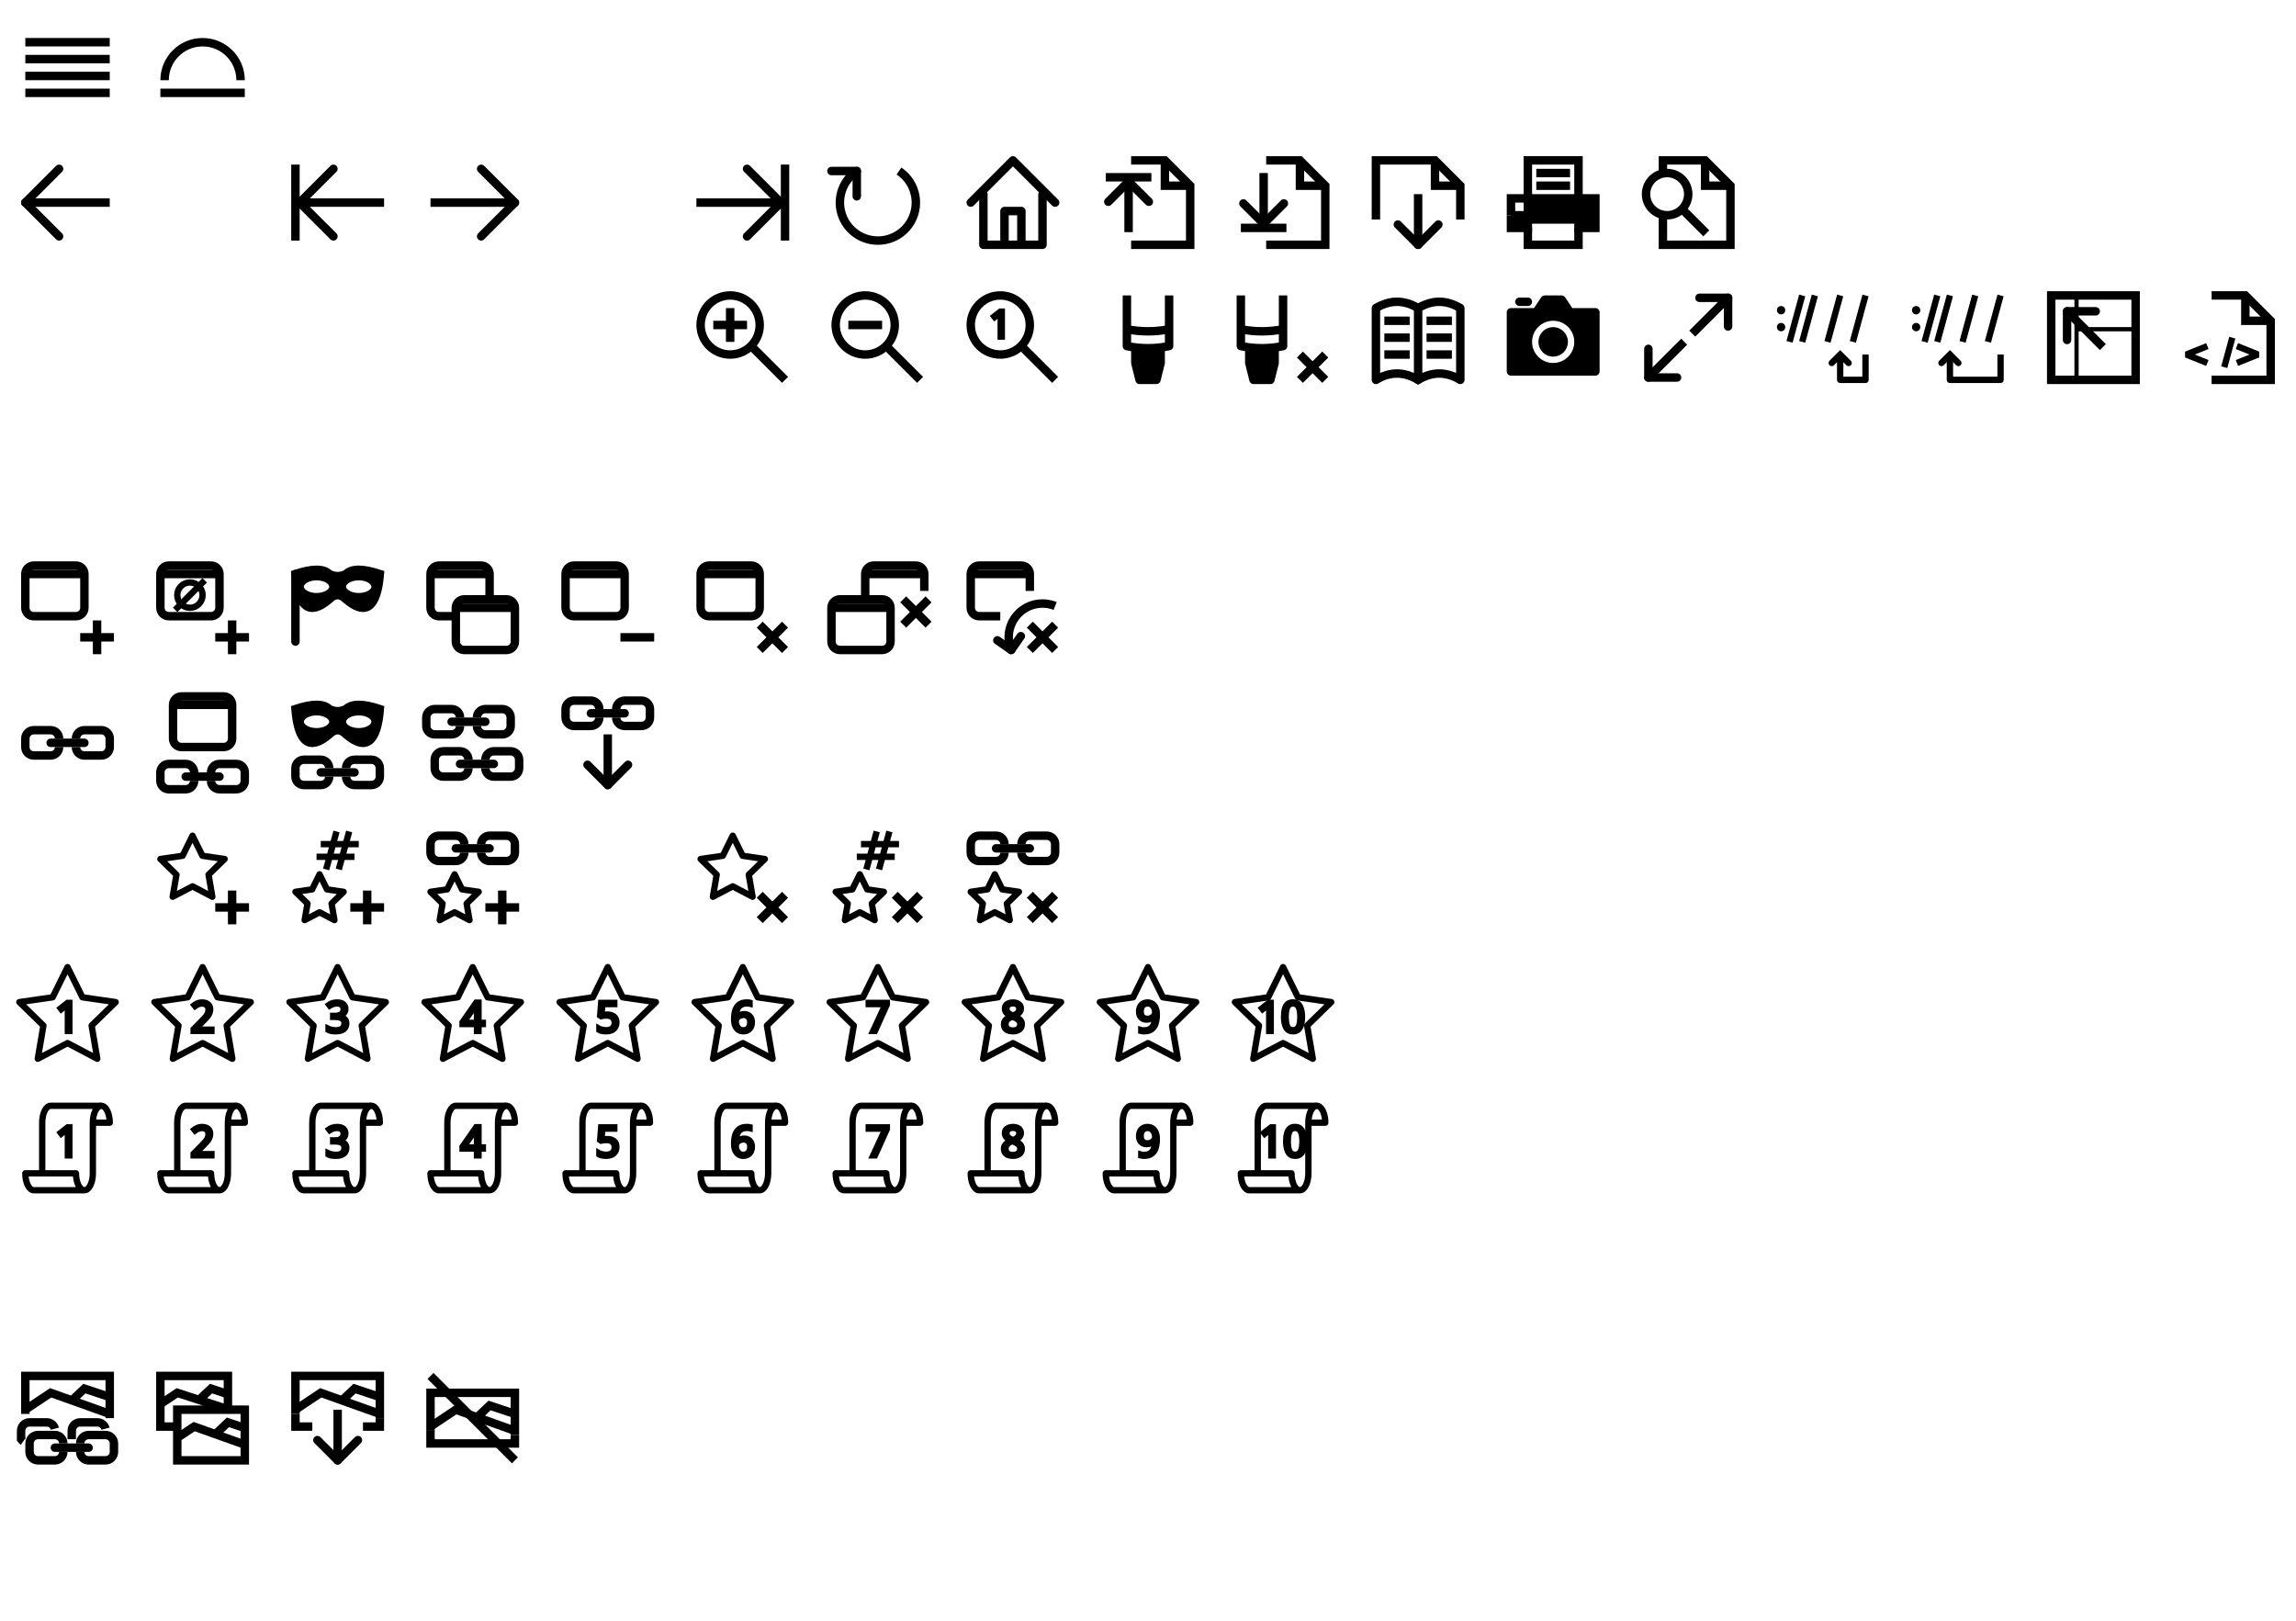
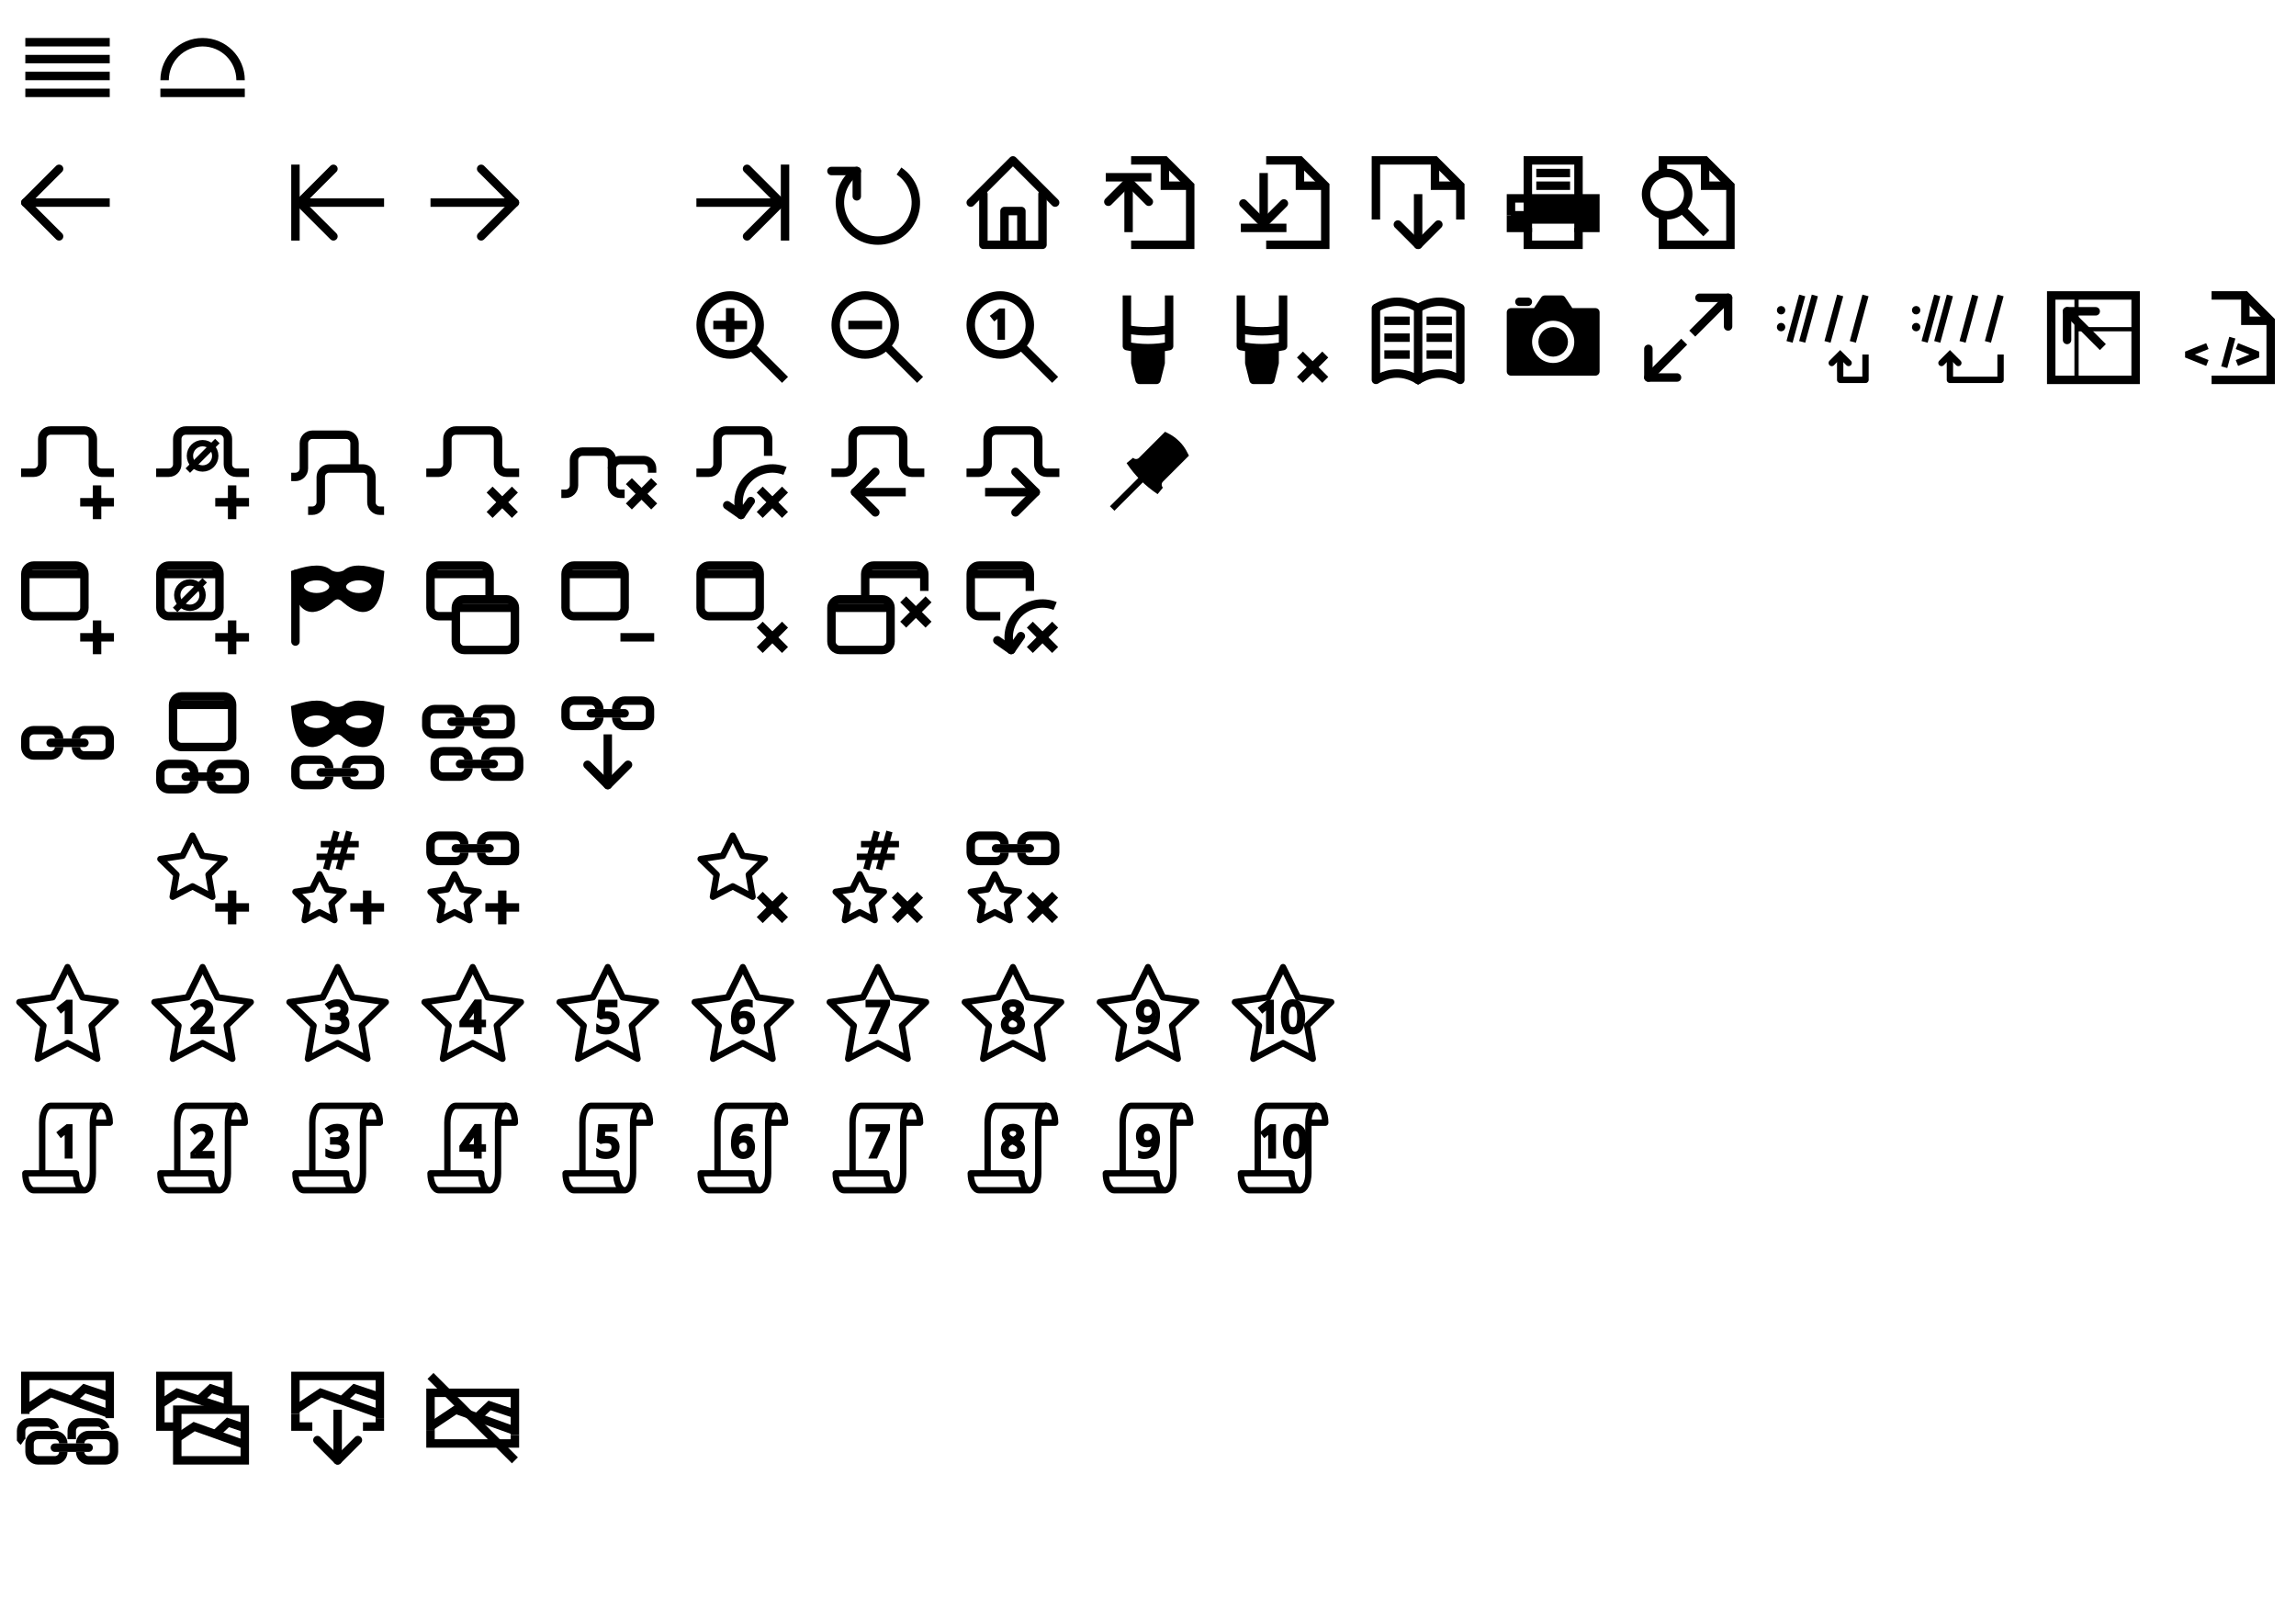
<svg xmlns="http://www.w3.org/2000/svg" version="1.1" width="544" height="384" stroke="black" stroke-width="2" fill="transparent">
  <defs>
    <g id="arrow">
      <line x1="6" y1="16" x2="26" y2="16" />
      <line x1="6" y1="16" x2="14" y2="8" stroke-linecap="round" />
      <line x1="6" y1="16" x2="14" y2="24" stroke-linecap="round" />
    </g>
    <g id="arrowWithLimit">
      <use href="#arrow" transform="translate(1, 0)" />
      <line x1="6" y1="7" x2="6" y2="25" />
    </g>
    <g id="smallArrow">
      <line x1="6" y1="0" x2="6" y2="12" />
      <line x1="6" y1="0" x2="10.8" y2="4.8" stroke-linecap="round" />
      <line x1="6" y1="0" x2="1.2" y2="4.8" stroke-linecap="round" />
    </g>
    <g id="smallArrowWithLimit">
      <use href="#smallArrow" transform="translate(0 1)" />
      <line x1="0.6" y1="0" x2="11.4" y2="0" />
    </g>
    <g id="pageWithoutLeftBorder">
      <polyline points="0 0, 8 0, 14 6, 14 20, 0 20" />
      <polyline points="8 0, 8 6, 14 6" />
    </g>
    <g id="saveArrow">
      <use href="#smallArrow" transform="translate(10 14) rotate(180 6 6)" />
    </g>
    <g id="magnifyingGlass">
      <circle cx="13" cy="13" r="7" />
      <line x1="17.95" y1="17.95" x2="26" y2="26" />
    </g>
    <g id="plusSign">
      <line x1="4" y1="0" x2="4" y2="8" />
      <line x1="0" y1="4" x2="8" y2="4" />
    </g>
    <g id="minusSign">
      <line x1="0" y1="0" x2="8" y2="0" />
    </g>
    <g id="highlighter">
      <path d="M 11 6 v 12 Q 16 19 21 18 v -12" stroke-linejoin="round" />
      <path d="M 11 14 Q 16 15 21 14" />
      <path d="M 13 19 v 3 l 1 4 h 4 l 1 -4 v -3 Z" fill="black" stroke-linejoin="round" />
    </g>
    <g id="crossSign">
      <line x1="0" y1="0" x2="6" y2="6" />
      <line x1="0" y1="6" x2="6" y2="0" />
    </g>
    <g id="slash">
      <line x1="0" y1="11" x2="3" y2="0" stroke-width="1.5" />
    </g>
    <g id="url">
      <circle cx="6" cy="9.5" r="0.5" fill="black" stroke-width="1" />
      <circle cx="6" cy="13.5" r="0.5" fill="black" stroke-width="1" />
      <use href="#slash" x="8" y="6" />
      <use href="#slash" x="11" y="6" />
      <use href="#slash" x="17" y="6" />
      <use href="#slash" x="23" y="6" />
+     </g>
+     <g id="tab">
+       <path d="M 0 10 h 3 a 2 2 0 0 0 2 -2 v -6 a 2 2 0 0 1 2 -2 h 8                           a 2 2 0 0 1 2 2 v 6 a 2 2 0 0 0 2 2 h 3" />
+     </g>
+     <g id="emptySign">
+       <circle cx="4" cy="4" r="3" stroke-width="1.5" />
+       <line x1="0.5" y1="7.5" x2="7.5" y2="0.5" stroke-width="1.5" />
    </g>
    <g id="undoCloseSign">
      <path d="M 26 15.58 A 8 8 0 0 0 15.58 26" />
      <g transform="translate(15.58, 26) rotate(-145)">
        <line x1="0" y1="0" x2="4" y2="0" stroke-linecap="round" />
        <line x1="0" y1="0" x2="0" y2="4" stroke-linecap="round" />
      </g>
      <use href="#crossSign" x="20" y="20" />
    </g>
    <g id="window">
      <path d="M 2 0 h 10 a 2 2 0 0 1 2 2 v 8 a 2 2 0 0 1 -2 2                      h -10 a 2 2 0 0 1 -2 -2 v -8 a 2 2 0 0 1 2 -2" />
      <line x1="0" y1="2" x2="14" y2="2" />
    </g>
    <g id="mask">
      <path d="M 7 11 a 4 2.5 0 1 0 8 0 a 4 2.5 0 1 0 -8 0                M 17 11 a 4 2.5 0 1 0 8 0 a 4 2.5 0 1 0 -8 0                M 6 8                Q 12 6 14 8 Q 16 9 18 8 Q 20 6 26 8                Q 25 20 18 14 Q 16 12 14 14 Q 7 20 6 8 Z" fill="black" />
    </g>
    <g id="link">
      <path d="M 8 4 A 2 2 0 0 1 6 6 h -4 A 2 2 0 0 1 0 4 v -2                      A 2 2 0 0 1 2 0 h 4 A 2 2 0 0 1 8 2" />
    </g>
    <g id="linkSign">
      <use href="#link" />
      <line x1="6" y1="3" x2="14" y2="3" stroke-linecap="round" />
      <use href="#link" x="-12" transform="rotate(180 4 3)" />
    </g>
    <g id="smallStar">
      <polygon points="13.61 6.00, 11.26 10.76, 6.00 11.53, 9.81 15.24,                        8.91 20.47, 13.61 18.00, 18.31 20.47, 17.41 15.24,                        21.22 11.53, 15.96 10.76" stroke-linejoin="round" stroke-width="1.5" />
    </g>
    <g id="hashSign">
      <line x1="2.27" y1="9" x2="4.73" y2="0" stroke-width="1.5" />
      <line x1="5.27" y1="9" x2="7.73" y2="0" stroke-width="1.5" />
      <line x1="1" y1="3" x2="10" y2="3" stroke-width="1.5" />
      <line x1="0" y1="6" x2="9" y2="6" stroke-width="1.5" />
    </g>
    <g id="tinyStar">
      <polygon points="11.71 15.15, 9.95 18.72, 6.00 19.30, 8.86 22.08,                        8.18 26.00, 11.71 24.15, 15.24 26.00, 14.56 22.08,                        17.42 19.30, 13.47 18.72" stroke-linejoin="round" stroke-width="1.5" />
    </g>
    <g id="star">
      <polygon points="16.00 5.14, 12.47 12.29, 4.59 13.43, 10.29 18.99,                        8.95 26.85, 16.00 23.14, 23.05 26.85, 21.71 18.99,                        27.41 13.43, 19.53 12.29" stroke-linejoin="round" stroke-width="1.5" />
    </g>
    <g id="script">
      <path d="M 22 10 h 4 a 2 4 0 0 0 -4 0 v 12 a 2 4 0 0 1 -4 0 h -12                                                  a 2 4 0 0 0 2 4 h 12" stroke-width="1.5" stroke-linejoin="round" />
      <path d="M 10 22 v -12 a 2 4 0 0 1 2 -4 h 12" stroke-width="1.5" />
    </g>
    <g id="pictureWithTopFrame">
      <polyline points="6 15, 6 6, 26 6, 26 16" />
      <polyline points="6 14, 12 10, 26 15" />
      <polyline points="17 11.83, 20 9, 26 11" />
    </g>
  </defs>
  <g>
    <line x1="6" y1="10" x2="26" y2="10" />
    <line x1="6" y1="14" x2="26" y2="14" />
    <line x1="6" y1="18" x2="26" y2="18" />
    <line x1="6" y1="22" x2="26" y2="22" />
  </g>
  <g transform="translate(32, 0)">
    <path d="M 7 19 A 9 9 0 1 1 25 19" />
    <line x1="6" y1="22" x2="26" y2="22" />
  </g>
  <use href="#arrow" x="0" y="32" />
  <use href="#arrowWithLimit" x="64" y="32" />
  <use href="#arrow" x="96" y="32" transform="rotate(180 112 48)" />
  <use href="#arrowWithLimit" x="160" y="32" transform="rotate(180 176 48)" />
  <g transform="translate(192, 32)">
    <path d="M 21 8.52 A 9 9 0 1 1 11 8.52" />
    <line x1="5" y1="8.52" x2="11" y2="8.52" stroke-linecap="round" />
    <line x1="11" y1="14.52" x2="11" y2="8.52" stroke-linecap="round" />
  </g>
  <g transform="translate(224, 32)">
    <polyline points="6 16, 16 6, 26 16" stroke-linecap="round" stroke-linejoin="round" />
    <polyline points="9 14, 9 26, 23 26, 23 14" stroke-linecap="round" stroke-linejoin="round" />
    <polyline points="14 26, 14 18, 18 18, 18 26" stroke-linejoin="round" />
  </g>
  <g transform="translate(256, 32)">
    <use href="#smallArrowWithLimit" transform="translate(5.4 10)" />
    <use href="#pageWithoutLeftBorder" x="12" y="6" />
  </g>
  <g transform="translate(288, 32)">
    <use href="#smallArrowWithLimit" transform="translate(5.4 9) rotate(180 6 6.5)" />
    <use href="#pageWithoutLeftBorder" x="12" y="6" />
  </g>
  <g transform="translate(320, 32)">
    <polyline points="6 20, 6 6, 20 6, 26 12, 26 20" />
    <polyline points="20 6, 20 12, 26 12" />
    <use href="#saveArrow" />
  </g>
  <g transform="translate(352, 32)">
    <polyline points="10 16, 10 6, 22 6, 22 16" />
    <line x1="12" y1="9" x2="20" y2="9" />
    <line x1="12" y1="12" x2="20" y2="12" />
    <polyline points="6 19, 6 15, 10 15" />
    <path d="M 6 19 h 4 v -4 h 16 v 7 h -4 v -2 h -12 v 2 h -4 v -3" fill="black" />
    <polyline points="10 22, 10 26, 22 26, 22 22" />
  </g>
  <g transform="translate(384, 32)">
    <polyline points="10 9.1, 10 6, 20 6, 26 12, 26 26, 10 26, 10 18.9" />
    <polyline points="20 6, 20 12, 26 12" />
    <circle cx="11" cy="14" r="5" />
    <line x1="14.54" y1="17.54" x2="20.28" y2="23.28" />
  </g>
  <g transform="translate(160, 64)">
    <use href="#magnifyingGlass" />
    <use href="#plusSign" x="9" y="9" />
  </g>
  <g transform="translate(192, 64)">
    <use href="#magnifyingGlass" />
    <use href="#minusSign" x="9" y="13" />
  </g>
  <g transform="translate(224, 64)">
    <use href="#magnifyingGlass" />
    <text x="13" y="16" text-anchor="middle" font-family="sans-serif" font-size="9" stroke-width="1">1</text>
  </g>
  <use href="#highlighter" x="256" y="64" />
  <g transform="translate(288, 64)">
    <use href="#highlighter" transform="translate(-5, 0)" />
    <use href="#crossSign" x="20" y="20" />
  </g>
  <g transform="translate(320, 64)">
    <line x1="6" y1="9" x2="6" y2="26" stroke-linecap="round" />
    <line x1="16" y1="9" x2="16" y2="26" stroke-linecap="round" />
    <line x1="26" y1="9" x2="26" y2="26" stroke-linecap="round" />
    <path d="M 6 9 Q 11 6 16 9 Q 21 6 26 9" />
    <path d="M 6 26 Q 11 23 16 26 Q 21 23 26 26" />
    <line x1="8" y1="12" x2="14" y2="12" />
    <line x1="18" y1="12" x2="24" y2="12" />
    <line x1="8" y1="16" x2="14" y2="16" />
    <line x1="18" y1="16" x2="24" y2="16" />
    <line x1="8" y1="20" x2="14" y2="20" />
    <line x1="18" y1="20" x2="24" y2="20" />
  </g>
  <g transform="translate(352, 64)">
    <path d="M 6 10 h 6 l 2 -3 h 4 l 2 3 h 6 v 14 h -20 v -7 M 10 17              A 6 6 0 1 0 22 17 A 6 6 0 1 0 10 17 M 13.5 17              A 2.5 2.5 0 1 0 18.5 17 A 2.5 2.5 0 1 0 13.5 17 M 6 17 v -7 Z" fill="black" stroke-linejoin="round" />
    <line x1="8" y1="7.5" x2="10" y2="7.5" stroke-linecap="round" />
  </g>
  <g transform="translate(384, 64)">
    <use href="#smallArrow" transform="translate(15.2, 4.8) rotate(45 6 6)" />
    <use href="#smallArrow" transform="translate(4.8, 15.2) rotate(225 6 6)" />
  </g>
  <g transform="translate(416, 64)">
    <use href="#url" />
    <path d="M 26 20 v 6 h -6 v -6" stroke-linejoin="round" stroke-width="1.5" />
    <path d="M 18 22 L 20 20 L 22 22" stroke-linecap="round" stroke-width="1.5" />
  </g>
  <g transform="translate(448, 64)">
    <use href="#url" />
    <path d="M 26 20 v 6 h -12 v -6" stroke-linejoin="round" stroke-width="1.5" />
    <path d="M 12 22 L 14 20 L 16 22" stroke-linecap="round" stroke-width="1.5" />
  </g>
  <g transform="translate(480, 64)">
    <polygon points="6 6, 26 6, 26 26, 6 26" />
    <line x1="12" y1="6" x2="12" y2="26" stroke-width="1" />
    <line x1="12" y1="14" x2="26" y2="14" stroke-width="1" />
    <use href="#smallArrow" transform="translate(8, 8) rotate(-45 6 6)" />
  </g>
  <g transform="translate(512, 64)">
    <use href="#pageWithoutLeftBorder" x="12" y="6" />
    <polyline points="11 18, 6 20, 11 22" stroke-linejoin="bevel" stroke-width="1.5" />
    <line x1="15" y1="23" x2="16.91" y2="16" stroke-width="1.5" />
    <polyline points="18 18, 23 20, 18 22" stroke-linejoin="bevel" stroke-width="1.5" />
  </g>
+   <g transform="translate(0, 96)">
+     <use href="#tab" x="5" y="6" />
+     <use href="#plusSign" x="19" y="19" />
+   </g>
+   <g transform="translate(32, 96)">
+     <use href="#tab" x="5" y="6" />
+     <use href="#emptySign" x="12" y="8" />
+     <use href="#plusSign" x="19" y="19" />
+   </g>
+   <g transform="translate(64, 96)">
+     <path d="M 5 17 h 1 a 2 2 0 0 0 2 -2 v -6 a 2 2 0 0 1 2 -2 h 8                         a 2 2 0 0 1 2 2 v 6" />
+     <path d="M 9 25 h 1 a 2 2 0 0 0 2 -2 v -6 a 2 2 0 0 1 2 -2 h 8                         a 2 2 0 0 1 2 2 v 6 a 2 2 0 0 0 2 2 h 1" />
+   </g>
+   <g transform="translate(96, 96)">
+     <use href="#tab" x="5" y="6" />
+     <use href="#crossSign" x="20" y="20" />
+   </g>
+   <g transform="translate(128, 96)">
+     <path d="M 5 21 h 1 a 2 2 0 0 0 2 -2 v -6 a 2 2 0 0 1 2 -2 h 5                         a 2 2 0 0 1 2 2 v 6 a 2 2 0 0 0 2 2 h 1" />
+     <path d="M 17 15 a 2 2 0 0 1 2 -2 h 5.5 a 2 2 0 0 1 2 2 v 1" />
+     <use href="#crossSign" x="21" y="18" />
+   </g>
+   <g transform="translate(160, 96)">
+     <path d="M 5 16 h 3 a 2 2 0 0 0 2 -2 v -6 a 2 2 0 0 1 2 -2 h 8                         a 2 2 0 0 1 2 2 v 4" />
+     <use href="#undoCloseSign" />
+   </g>
+   <g transform="translate(192, 96)">
+     <use href="#tab" x="5" y="6" />
+     <use href="#smallArrow" transform="translate(10, 14) rotate(-90 6.6 6)" />
+   </g>
+   <g transform="translate(224, 96)">
+     <use href="#tab" x="5" y="6" />
+     <use href="#smallArrow" transform="translate(10, 14) rotate(90 5.4 6)" />
+   </g>
+   <g transform="translate(256, 96)">
+     <g transform="translate(13 6) rotate(45 3 10)">
+       <path d="M 0 1 q 3 -1 6 0 v 8                a 2 2 0 0 0 2 2 q -5 1 -10 0 a 2 2 0 0 0 2 -2 Z" fill="black" />
+       <path d="M 3 11 v 11" stroke-width="1.5" />
+     </g>
+   </g>
  <g transform="translate(0, 128)">
    <use href="#window" x="6" y="6" />
    <use href="#plusSign" x="19" y="19" />
  </g>
  <g transform="translate(32, 128)">
    <use href="#window" x="6" y="6" />
-     <circle cx="13" cy="13" r="3" stroke-width="1.5" />
-     <line x1="9.5" y1="16.5" x2="16.5" y2="9.5" stroke-width="1.5" />
+     <use href="#emptySign" x="9" y="9" />
    <use href="#plusSign" x="19" y="19" />
  </g>
  <g transform="translate(64, 128)">
    <use href="#mask" />
    <line x1="6" y1="8" x2="6" y2="24" stroke-linecap="round" />
  </g>
  <g transform="translate(96, 128)">
    <path d="M 12 18 h -4 a 2 2 0 0 1 -2 -2 v -8 a 2 2 0 0 1 2 -2                      h 10 a 2 2 0 0 1 2 2 v 6" />
    <line x1="6" y1="8" x2="20" y2="8" />
    <use href="#window" x="12" y="14" />
  </g>
  <g transform="translate(128, 128)">
    <use href="#window" x="6" y="6" />
    <use href="#minusSign" x="19" y="23" />
  </g>
  <g transform="translate(160, 128)">
    <use href="#window" x="6" y="6" />
    <use href="#crossSign" x="20" y="20" />
  </g>
  <g transform="translate(192, 128)">
    <path d="M 13 14 v -6 a 2 2 0 0 1 2 -2 h 10 a 2 2 0 0 1 2 2 v 4" />
    <line x1="13" y1="8" x2="27" y2="8" />
    <use href="#crossSign" x="22" y="14" />
    <use href="#window" x="5" y="14" />
  </g>
  <g transform="translate(224, 128)">
    <path d="M 13 18 h -5 a 2 2 0 0 1 -2 -2 v -8 a 2 2 0 0 1 2 -2                      h 10 a 2 2 0 0 1 2 2 v 4" />
    <line x1="6" y1="8" x2="20" y2="8" />
    <use href="#undoCloseSign" />
  </g>
  <g transform="translate(0, 160)">
    <use href="#linkSign" x="6" y="13" />
  </g>
  <g transform="translate(32, 160)">
    <use href="#window" x="9" y="5" />
    <use href="#linkSign" x="6" y="21" />
  </g>
  <g transform="translate(64, 160)">
    <use href="#mask" />
    <use href="#linkSign" x="6" y="20" />
  </g>
  <g transform="translate(96, 160)">
    <use href="#linkSign" x="5" y="8" />
    <use href="#linkSign" x="7" y="18" />
  </g>
  <g transform="translate(128, 160)">
    <use href="#linkSign" x="6" y="6" />
    <use href="#saveArrow" />
  </g>
  <g transform="translate(32, 192)">
    <use href="#smallStar" />
    <use href="#plusSign" x="19" y="19" />
  </g>
  <g transform="translate(64, 192)">
    <use href="#hashSign" x="11" y="5" />
    <use href="#tinyStar" />
    <use href="#plusSign" x="19" y="19" />
  </g>
  <g transform="translate(96, 192)">
    <use href="#linkSign" x="6" y="6" />
    <use href="#tinyStar" />
    <use href="#plusSign" x="19" y="19" />
  </g>
  <g transform="translate(160, 192)">
    <use href="#smallStar" />
    <use href="#crossSign" x="20" y="20" />
  </g>
  <g transform="translate(192, 192)">
    <use href="#hashSign" x="11" y="5" />
    <use href="#tinyStar" />
    <use href="#crossSign" x="20" y="20" />
  </g>
  <g transform="translate(224, 192)">
    <use href="#linkSign" x="6" y="6" />
    <use href="#tinyStar" />
    <use href="#crossSign" x="20" y="20" />
  </g>
  <g transform="translate(0, 224)">
    <use href="#star" />
    <text x="16" y="20.5" text-anchor="middle" font-family="sans-serif" font-size="10" stroke-width="1">1</text>
  </g>
  <g transform="translate(32, 224)">
    <use href="#star" />
    <text x="16" y="20.5" text-anchor="middle" font-family="sans-serif" font-size="10" stroke-width="1">2</text>
  </g>
  <g transform="translate(64, 224)">
    <use href="#star" />
    <text x="16" y="20.5" text-anchor="middle" font-family="sans-serif" font-size="10" stroke-width="1">3</text>
  </g>
  <g transform="translate(96, 224)">
    <use href="#star" />
    <text x="16" y="20.5" text-anchor="middle" font-family="sans-serif" font-size="10" stroke-width="1">4</text>
  </g>
  <g transform="translate(128, 224)">
    <use href="#star" />
    <text x="16" y="20.5" text-anchor="middle" font-family="sans-serif" font-size="10" stroke-width="1">5</text>
  </g>
  <g transform="translate(160, 224)">
    <use href="#star" />
    <text x="16" y="20.5" text-anchor="middle" font-family="sans-serif" font-size="10" stroke-width="1">6</text>
  </g>
  <g transform="translate(192, 224)">
    <use href="#star" />
    <text x="16" y="20.5" text-anchor="middle" font-family="sans-serif" font-size="10" stroke-width="1">7</text>
  </g>
  <g transform="translate(224, 224)">
    <use href="#star" />
    <text x="16" y="20.5" text-anchor="middle" font-family="sans-serif" font-size="10" stroke-width="1">8</text>
  </g>
  <g transform="translate(256, 224)">
    <use href="#star" />
    <text x="16" y="20.5" text-anchor="middle" font-family="sans-serif" font-size="10" stroke-width="1">9</text>
  </g>
  <g transform="translate(288, 224)">
    <use href="#star" />
    <text x="15.5" y="20.5" text-anchor="middle" font-family="sans-serif" font-size="10" stroke-width="1">10</text>
  </g>
  <g transform="translate(0, 256)">
    <use href="#script" />
    <text x="16" y="18" text-anchor="middle" font-family="sans-serif" font-size="10" stroke-width="1">1</text>
  </g>
  <g transform="translate(32, 256)">
    <use href="#script" />
    <text x="16" y="18" text-anchor="middle" font-family="sans-serif" font-size="10" stroke-width="1">2</text>
  </g>
  <g transform="translate(64, 256)">
    <use href="#script" />
    <text x="16" y="18" text-anchor="middle" font-family="sans-serif" font-size="10" stroke-width="1">3</text>
  </g>
  <g transform="translate(96, 256)">
    <use href="#script" />
    <text x="16" y="18" text-anchor="middle" font-family="sans-serif" font-size="10" stroke-width="1">4</text>
  </g>
  <g transform="translate(128, 256)">
    <use href="#script" />
    <text x="16" y="18" text-anchor="middle" font-family="sans-serif" font-size="10" stroke-width="1">5</text>
  </g>
  <g transform="translate(160, 256)">
    <use href="#script" />
    <text x="16" y="18" text-anchor="middle" font-family="sans-serif" font-size="10" stroke-width="1">6</text>
  </g>
  <g transform="translate(192, 256)">
    <use href="#script" />
    <text x="16" y="18" text-anchor="middle" font-family="sans-serif" font-size="10" stroke-width="1">7</text>
  </g>
  <g transform="translate(224, 256)">
    <use href="#script" />
    <text x="16" y="18" text-anchor="middle" font-family="sans-serif" font-size="10" stroke-width="1">8</text>
  </g>
  <g transform="translate(256, 256)">
    <use href="#script" />
    <text x="16" y="18" text-anchor="middle" font-family="sans-serif" font-size="10" stroke-width="1">9</text>
  </g>
  <g transform="translate(288, 256)">
    <use href="#script" />
    <text x="16" y="18" text-anchor="middle" font-family="sans-serif" font-size="10" stroke-width="1">10</text>
  </g>
  <g transform="translate(0, 320)">
    <use href="#pictureWithTopFrame" />
    <path d="M 5.5 21.5 A 2 2 0 0 1 5 21 v -2 A 2 2 0 0 1 7 17 h 4                         A 2 2 0 0 1 13 18.5" />
    <path d="M 17 21 v -2 A 2 2 0 0 1 19 17 h 4 A 2 2 0 0 1 25 18.5" />
    <use href="#linkSign" x="7" y="20" />
  </g>
  <g transform="translate(32, 320)">
    <polyline points="10 18, 6 18, 6 6, 22 6, 22 14" />
    <polyline points="6 12.67, 10 10, 22.28 14" />
    <polyline points="15 11.83, 18 9, 22 10.33" />
    <polygon points="10 26, 10 14, 26 14, 26 26" />
    <polyline points="10 20.66, 14 18, 26 22.28" />
    <polyline points="19 19.83, 22 17, 26 18.34" />
  </g>
  <g transform="translate(64, 320)">
    <use href="#pictureWithTopFrame" />
    <polyline points="6 15, 6 18, 10 18" />
    <polyline points="26 16, 26 18, 22 18" />
    <use href="#saveArrow" />
  </g>
  <g transform="translate(96, 320)">
    <use href="#pictureWithTopFrame" y="4" />
    <polyline points="6 15, 6 18, 26 18, 26 16" transform="translate(0 4)" />
    <line x1="6" y1="6" x2="26" y2="26" />
  </g>
</svg>
